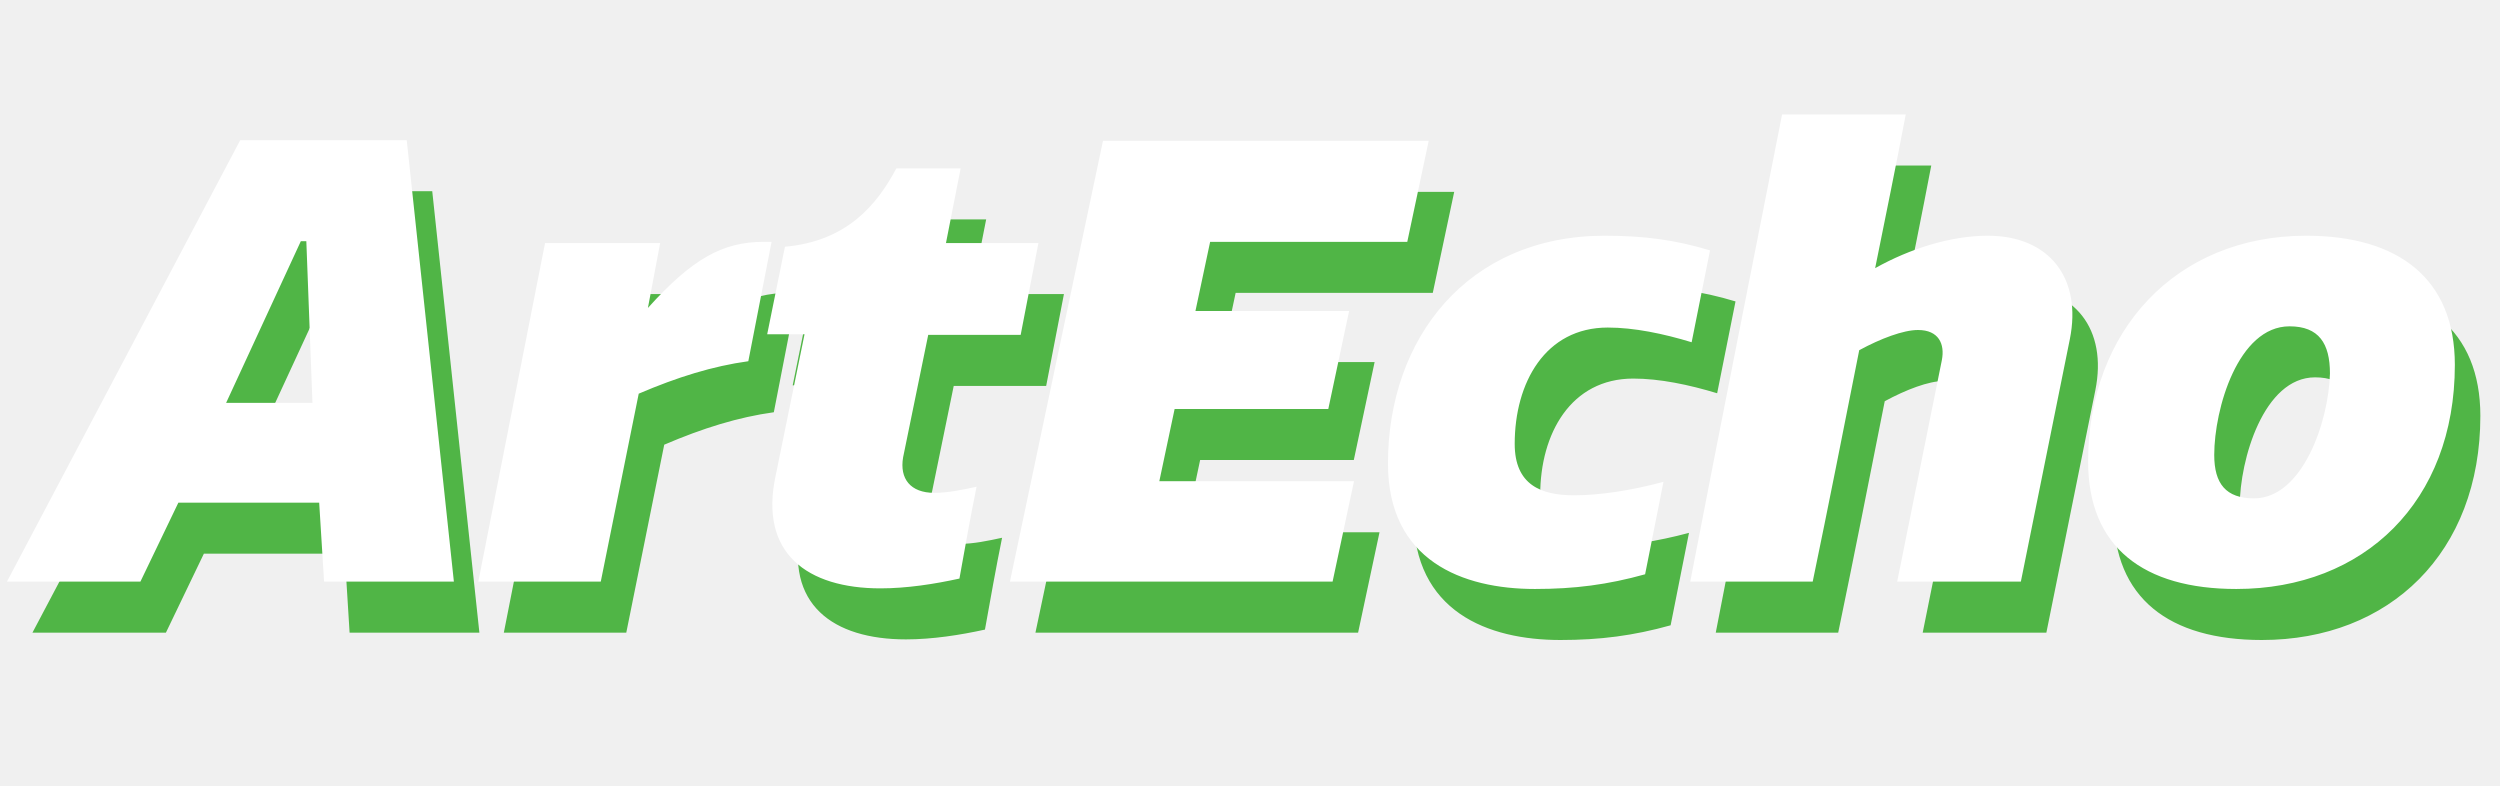
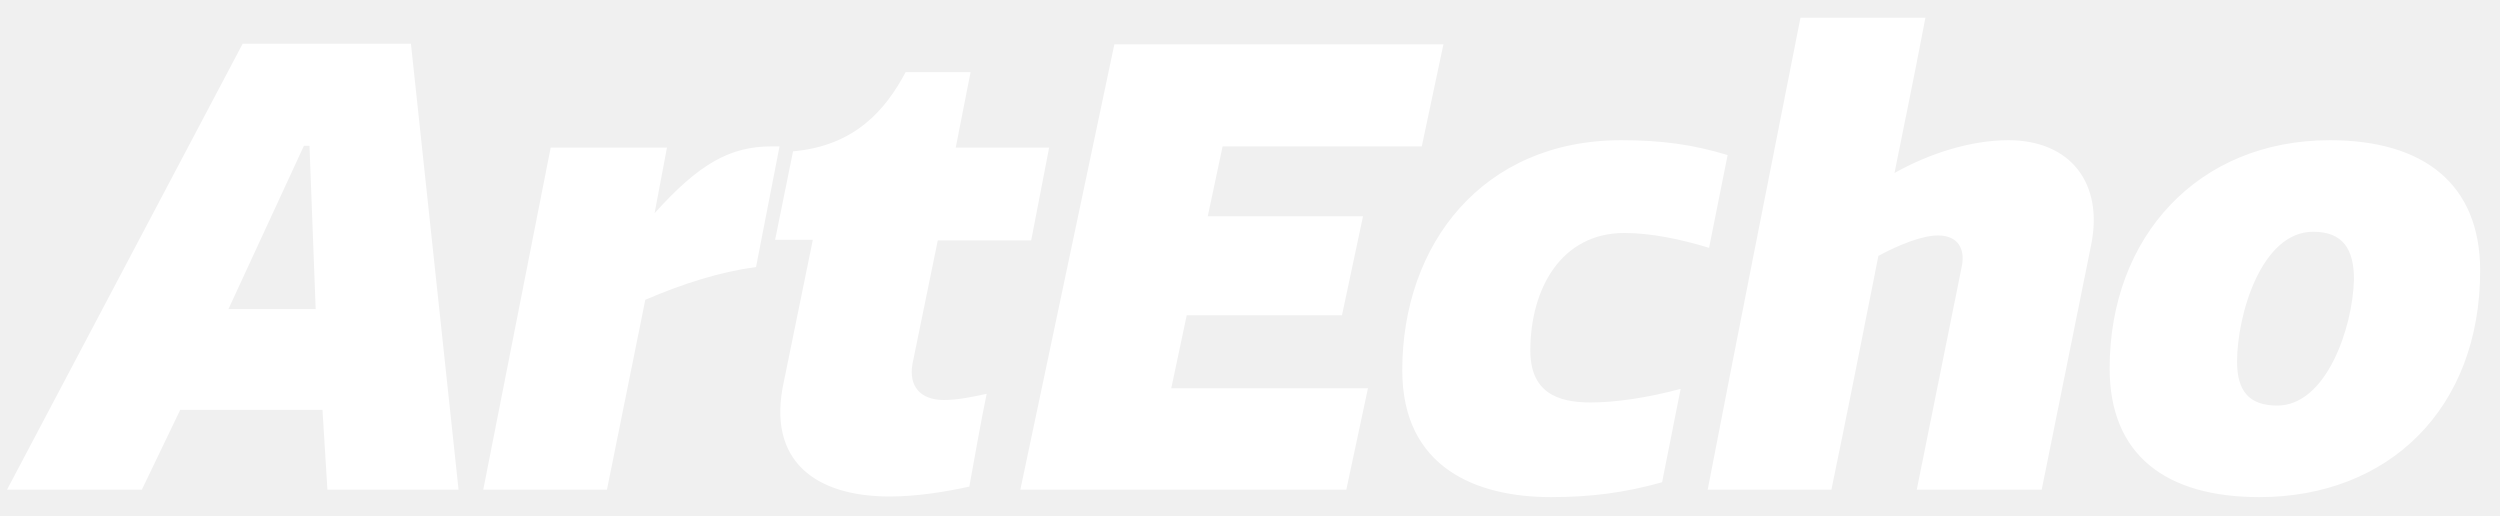
- <svg xmlns="http://www.w3.org/2000/svg" width="245" height="77" viewBox="0 0 245 77" fill="none">
-   <path d="M3.18 62H16.26L19.98 54.26H33.78L34.26 62H46.98L42.36 18.74H26.04L3.18 62ZM31.98 28.64H32.52L33.12 44.48H24.66L31.98 28.64ZM78.115 28.7C77.875 28.7 77.575 28.7 77.335 28.7C73.315 28.7 70.315 30.38 65.995 35.18L67.195 28.82H55.915L49.375 62H61.375L65.095 43.58C68.875 41.96 72.355 40.88 75.835 40.4L78.115 28.7ZM93.465 37.82H102.525L104.265 28.82H95.204L96.644 21.5H90.344C88.424 25.1 85.484 28.64 79.424 29.18L77.684 37.76H81.344L78.525 51.56C76.844 59.24 81.644 62.66 88.784 62.66C91.365 62.66 94.064 62.24 96.525 61.7C97.064 58.7 97.605 55.64 98.204 52.7C96.825 53 95.385 53.3 94.064 53.3C91.725 53.3 90.644 51.92 91.004 49.82L93.465 37.82ZM110.593 18.8L101.473 62H133.093L135.193 52.16H116.113L117.613 45.08H132.673L134.713 35.48H119.653L121.093 28.7H140.413L142.513 18.8H110.593ZM156.761 53.54C153.521 53.54 150.941 52.52 150.941 48.5C150.941 42.5 153.941 37.1 160.061 37.1C162.641 37.1 165.521 37.7 168.281 38.54L170.081 29.54C166.721 28.52 163.661 28.1 159.761 28.1C146.321 28.1 138.521 38.18 138.521 50.42C138.521 59.96 145.841 62.72 152.921 62.72C156.821 62.72 160.061 62.3 163.721 61.28L165.521 52.22C162.401 53.06 159.281 53.54 156.761 53.54ZM184.704 39.32C186.804 38.18 189.024 37.34 190.464 37.34C192.504 37.34 193.104 38.72 192.804 40.28L188.424 62H200.544L205.344 38.24C206.544 32.3 203.364 28.1 197.304 28.1C193.704 28.1 189.684 29.36 186.264 31.28C187.284 26.24 188.304 21.26 189.264 16.22H177.144C174.144 31.46 171.084 46.76 168.144 62H180.144C181.704 54.5 183.204 46.88 184.704 39.32ZM226.875 36.98C229.755 36.98 230.835 38.66 230.835 41.6C230.715 46.34 228.135 53.84 223.395 53.84C220.635 53.84 219.495 52.4 219.495 49.58C219.495 45.08 221.835 36.98 226.875 36.98ZM207.135 50.24C207.135 58.64 212.595 62.72 221.655 62.72C234.195 62.72 243.075 54.14 243.075 40.76C243.075 32.36 237.615 28.1 228.495 28.1C215.715 28.1 207.135 37.46 207.135 50.24Z" fill="#50B546" />
-   <path d="M0.68 57H13.76L17.48 49.26H31.28L31.76 57H44.48L39.86 13.74H23.54L0.68 57ZM29.48 23.64H30.02L30.62 39.48H22.16L29.48 23.64ZM75.615 23.7C75.375 23.7 75.075 23.7 74.835 23.7C70.815 23.7 67.815 25.38 63.495 30.18L64.695 23.82H53.415L46.875 57H58.875L62.595 38.58C66.375 36.96 69.855 35.88 73.335 35.4L75.615 23.7ZM90.965 32.82H100.025L101.765 23.82H92.704L94.144 16.5H87.844C85.924 20.1 82.984 23.64 76.924 24.18L75.184 32.76H78.844L76.025 46.56C74.344 54.24 79.144 57.66 86.284 57.66C88.865 57.66 91.564 57.24 94.025 56.7C94.564 53.7 95.105 50.64 95.704 47.7C94.325 48 92.885 48.3 91.564 48.3C89.225 48.3 88.144 46.92 88.504 44.82L90.965 32.82ZM108.093 13.8L98.973 57H130.593L132.693 47.16H113.613L115.113 40.08H130.173L132.213 30.48H117.153L118.593 23.7H137.913L140.013 13.8H108.093ZM154.261 48.54C151.021 48.54 148.441 47.52 148.441 43.5C148.441 37.5 151.441 32.1 157.561 32.1C160.141 32.1 163.021 32.7 165.781 33.54L167.581 24.54C164.221 23.52 161.161 23.1 157.261 23.1C143.821 23.1 136.021 33.18 136.021 45.42C136.021 54.96 143.341 57.72 150.421 57.72C154.321 57.72 157.561 57.3 161.221 56.28L163.021 47.22C159.901 48.06 156.781 48.54 154.261 48.54ZM182.204 34.32C184.304 33.18 186.524 32.34 187.964 32.34C190.004 32.34 190.604 33.72 190.304 35.28L185.924 57H198.044L202.844 33.24C204.044 27.3 200.864 23.1 194.804 23.1C191.204 23.1 187.184 24.36 183.764 26.28C184.784 21.24 185.804 16.26 186.764 11.22H174.644C171.644 26.46 168.584 41.76 165.644 57H177.644C179.204 49.5 180.704 41.88 182.204 34.32ZM224.375 31.98C227.255 31.98 228.335 33.66 228.335 36.6C228.215 41.34 225.635 48.84 220.895 48.84C218.135 48.84 216.995 47.4 216.995 44.58C216.995 40.08 219.335 31.98 224.375 31.98ZM204.635 45.24C204.635 53.64 210.095 57.72 219.155 57.72C231.695 57.72 240.575 49.14 240.575 35.76C240.575 27.36 235.115 23.1 225.995 23.1C213.215 23.1 204.635 32.46 204.635 45.24Z" fill="white" />
+ <svg xmlns="http://www.w3.org/2000/svg" width="97" height="20" viewBox="0 0 97 20" fill="none">
+   <path d="M0.272 19H5.504L6.992 15.904H12.512L12.704 19H17.792L15.944 1.696H9.416L0.272 19ZM11.792 5.656H12.008L12.248 11.992H8.864L11.792 5.656ZM30.246 5.68C30.15 5.68 30.03 5.68 29.934 5.68C28.326 5.68 27.126 6.352 25.398 8.272L25.878 5.728H21.366L18.75 19H23.55L25.038 11.632C26.55 10.984 27.942 10.552 29.334 10.36L30.246 5.68ZM36.386 9.328H40.01L40.706 5.728H37.082L37.658 2.8H35.138C34.37 4.24 33.194 5.656 30.77 5.872L30.074 9.304H31.538L30.41 14.824C29.738 17.896 31.658 19.264 34.514 19.264C35.546 19.264 36.626 19.096 37.61 18.88C37.826 17.68 38.042 16.456 38.282 15.28C37.73 15.4 37.154 15.52 36.626 15.52C35.69 15.52 35.258 14.968 35.402 14.128L36.386 9.328ZM43.237 1.72L39.589 19H52.237L53.077 15.064H45.445L46.045 12.232H52.069L52.885 8.392H46.861L47.437 5.68H55.165L56.005 1.72H43.237ZM61.705 15.616C60.408 15.616 59.377 15.208 59.377 13.6C59.377 11.2 60.577 9.04 63.025 9.04C64.056 9.04 65.209 9.28 66.312 9.616L67.032 6.016C65.689 5.608 64.465 5.44 62.904 5.44C57.529 5.44 54.408 9.472 54.408 14.368C54.408 18.184 57.337 19.288 60.169 19.288C61.728 19.288 63.025 19.12 64.489 18.712L65.209 15.088C63.961 15.424 62.712 15.616 61.705 15.616ZM72.882 9.928C73.722 9.472 74.61 9.136 75.186 9.136C76.002 9.136 76.242 9.688 76.122 10.312L74.37 19H79.218L81.138 9.496C81.618 7.12 80.346 5.44 77.922 5.44C76.482 5.44 74.874 5.944 73.506 6.712C73.914 4.696 74.322 2.704 74.706 0.688H69.858C68.658 6.784 67.434 12.904 66.258 19H71.058C71.682 16 72.282 12.952 72.882 9.928ZM89.75 8.992C90.902 8.992 91.334 9.664 91.334 10.84C91.286 12.736 90.254 15.736 88.358 15.736C87.254 15.736 86.798 15.16 86.798 14.032C86.798 12.232 87.734 8.992 89.75 8.992ZM81.854 14.296C81.854 17.656 84.038 19.288 87.662 19.288C92.678 19.288 96.23 15.856 96.23 10.504C96.23 7.144 94.046 5.44 90.398 5.44C85.286 5.44 81.854 9.184 81.854 14.296Z" fill="white" />
</svg>
